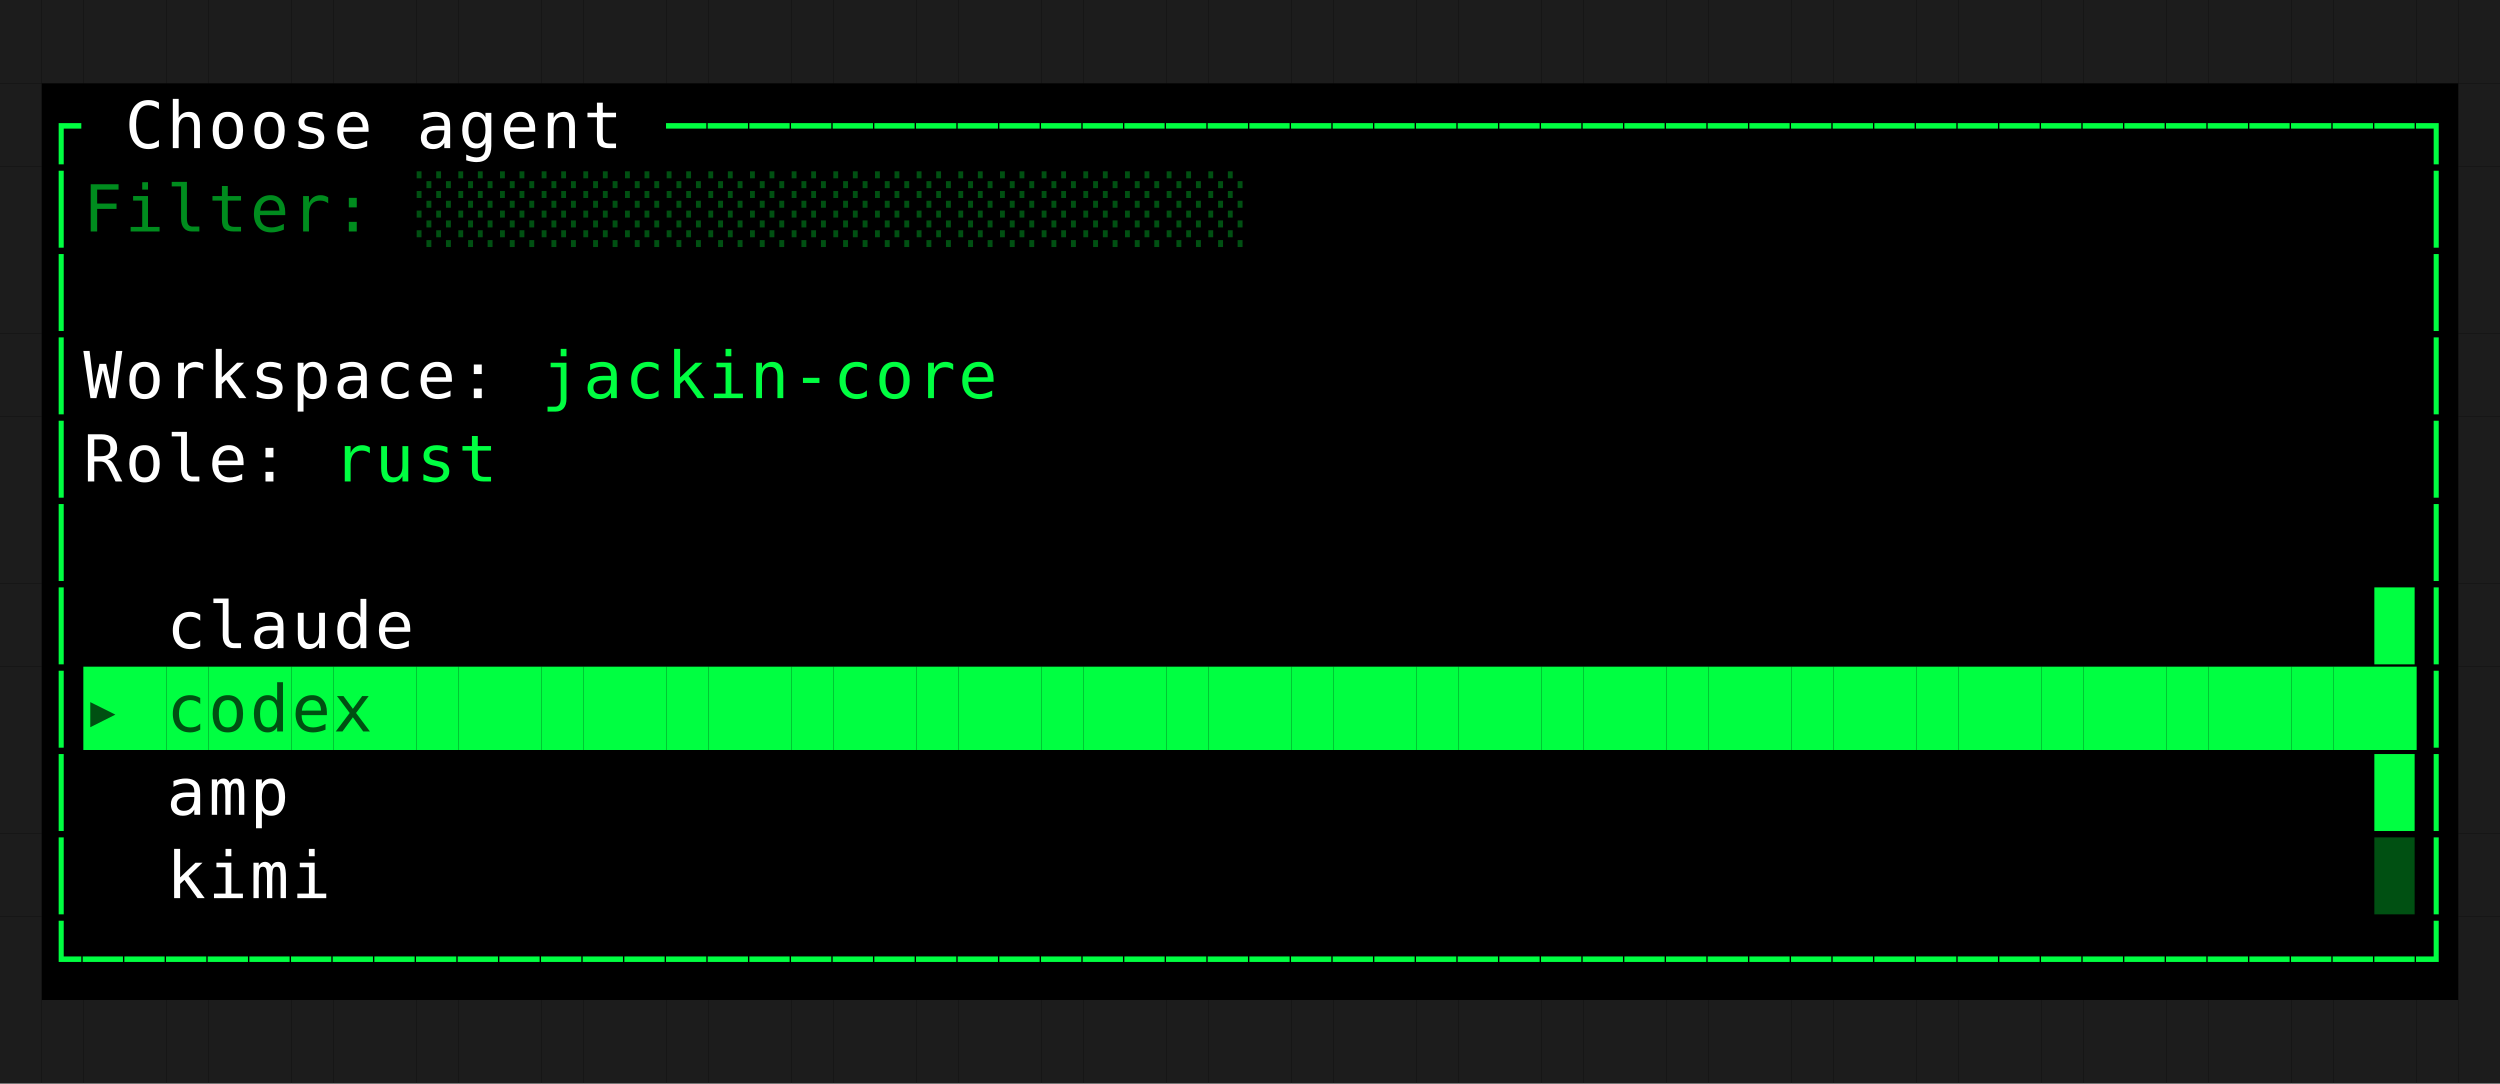
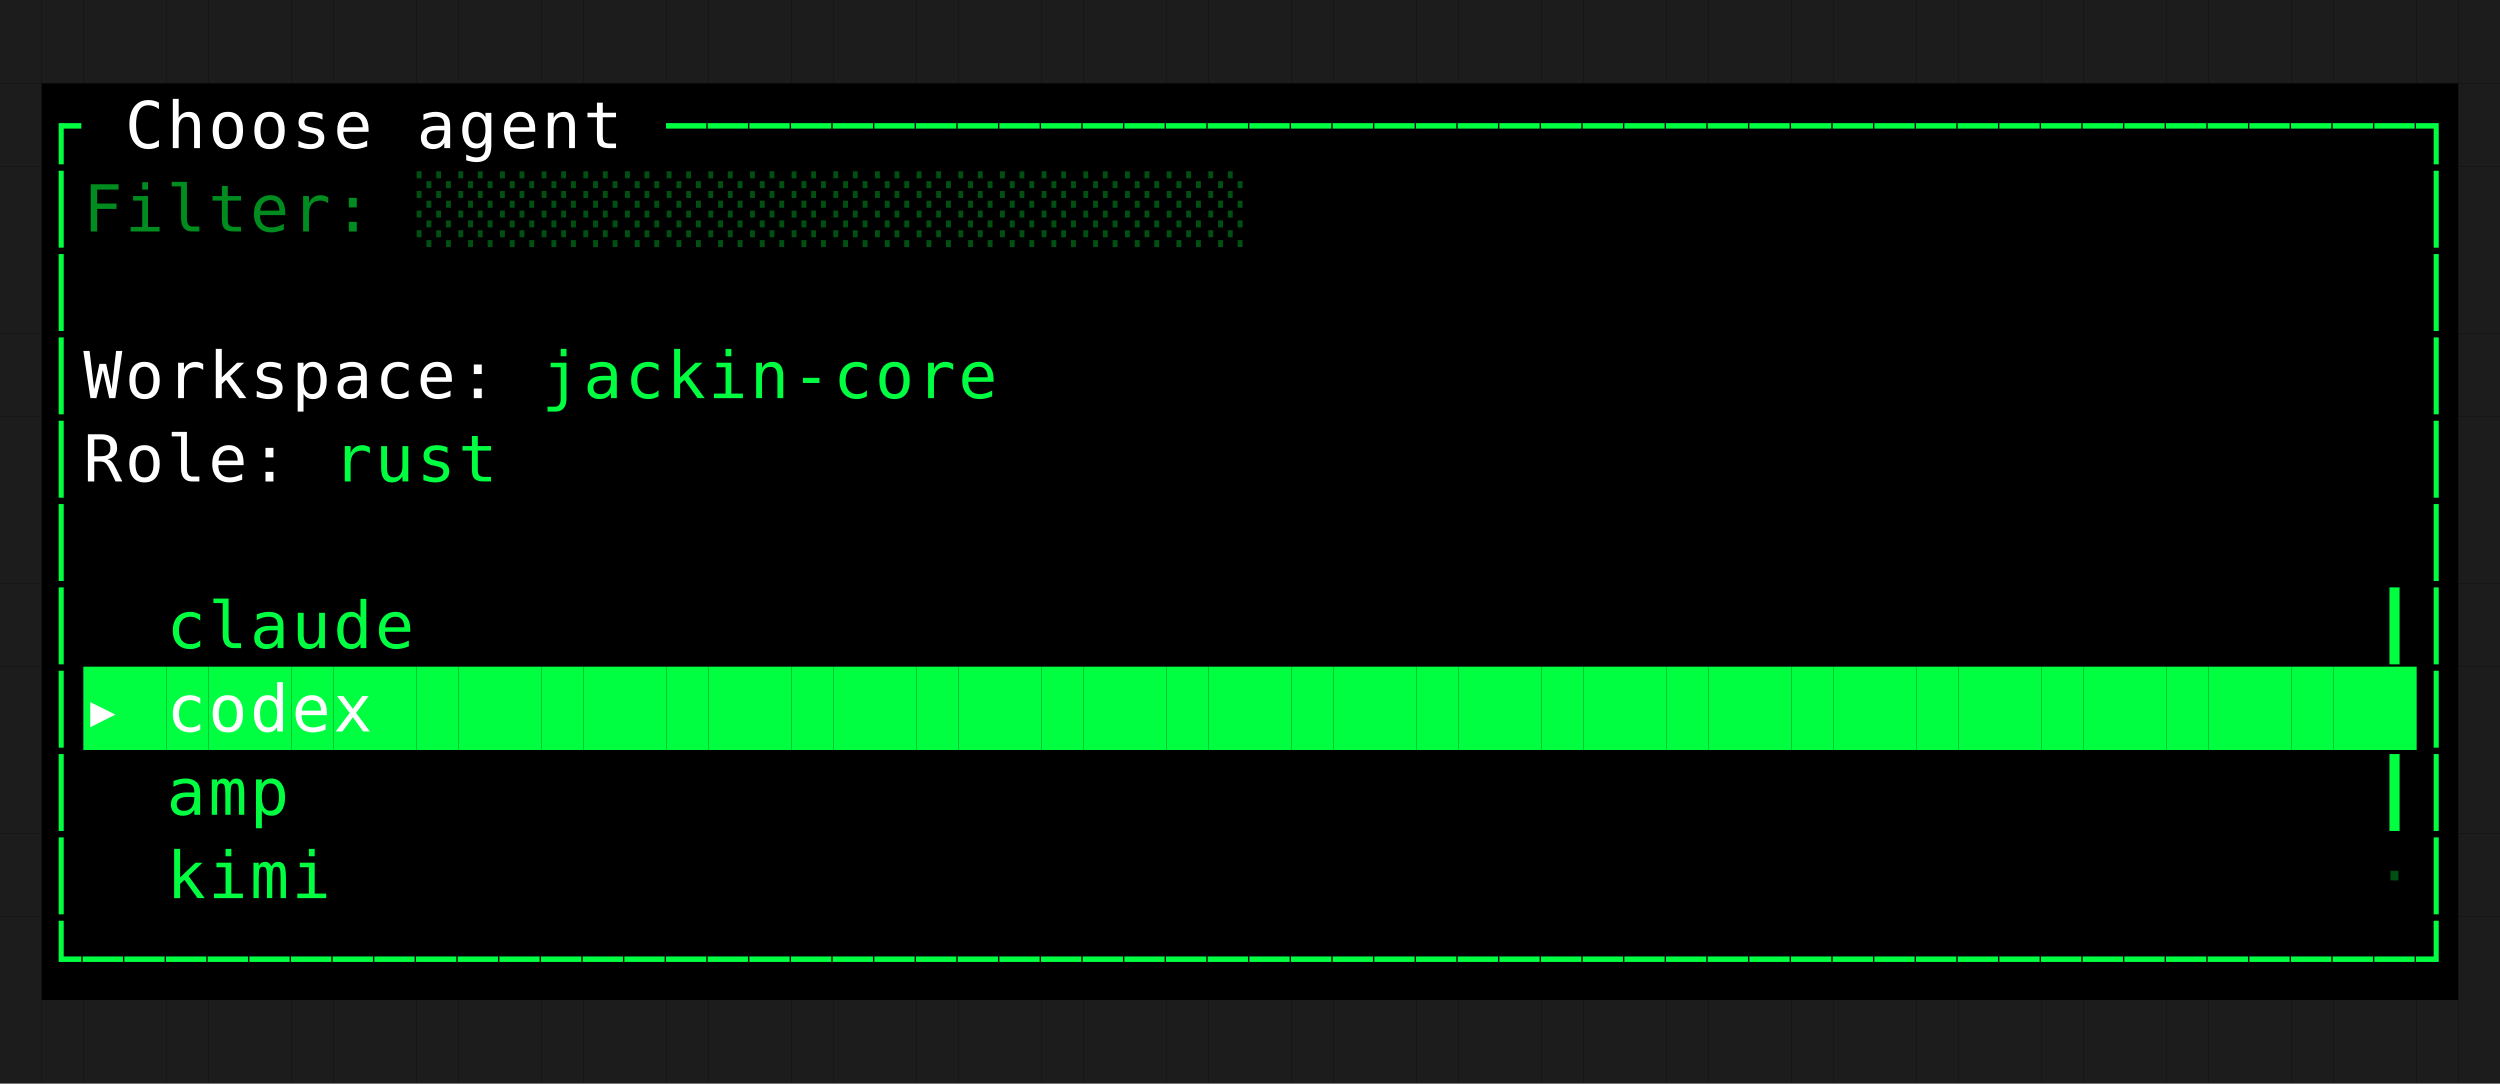
<svg xmlns="http://www.w3.org/2000/svg" width="540" height="234" viewBox="0 0 540 234" role="img" aria-label="Select list" style="background:#000000">
  <rect width="100%" height="100%" fill="#000000" />
  <g font-family="ui-monospace, SFMono-Regular, Menlo, Consolas, monospace" font-size="14">
    <rect x="0" y="0" width="9" height="18" fill="#1c1c1c" />
    <rect x="9" y="0" width="9" height="18" fill="#1c1c1c" />
    <rect x="18" y="0" width="9" height="18" fill="#1c1c1c" />
    <rect x="27" y="0" width="9" height="18" fill="#1c1c1c" />
    <rect x="36" y="0" width="9" height="18" fill="#1c1c1c" />
    <rect x="45" y="0" width="9" height="18" fill="#1c1c1c" />
    <rect x="54" y="0" width="9" height="18" fill="#1c1c1c" />
    <rect x="63" y="0" width="9" height="18" fill="#1c1c1c" />
    <rect x="72" y="0" width="9" height="18" fill="#1c1c1c" />
    <rect x="81" y="0" width="9" height="18" fill="#1c1c1c" />
    <rect x="90" y="0" width="9" height="18" fill="#1c1c1c" />
    <rect x="99" y="0" width="9" height="18" fill="#1c1c1c" />
    <rect x="108" y="0" width="9" height="18" fill="#1c1c1c" />
    <rect x="117" y="0" width="9" height="18" fill="#1c1c1c" />
    <rect x="126" y="0" width="9" height="18" fill="#1c1c1c" />
    <rect x="135" y="0" width="9" height="18" fill="#1c1c1c" />
    <rect x="144" y="0" width="9" height="18" fill="#1c1c1c" />
    <rect x="153" y="0" width="9" height="18" fill="#1c1c1c" />
    <rect x="162" y="0" width="9" height="18" fill="#1c1c1c" />
    <rect x="171" y="0" width="9" height="18" fill="#1c1c1c" />
    <rect x="180" y="0" width="9" height="18" fill="#1c1c1c" />
    <rect x="189" y="0" width="9" height="18" fill="#1c1c1c" />
    <rect x="198" y="0" width="9" height="18" fill="#1c1c1c" />
    <rect x="207" y="0" width="9" height="18" fill="#1c1c1c" />
    <rect x="216" y="0" width="9" height="18" fill="#1c1c1c" />
    <rect x="225" y="0" width="9" height="18" fill="#1c1c1c" />
    <rect x="234" y="0" width="9" height="18" fill="#1c1c1c" />
    <rect x="243" y="0" width="9" height="18" fill="#1c1c1c" />
    <rect x="252" y="0" width="9" height="18" fill="#1c1c1c" />
    <rect x="261" y="0" width="9" height="18" fill="#1c1c1c" />
    <rect x="270" y="0" width="9" height="18" fill="#1c1c1c" />
    <rect x="279" y="0" width="9" height="18" fill="#1c1c1c" />
    <rect x="288" y="0" width="9" height="18" fill="#1c1c1c" />
    <rect x="297" y="0" width="9" height="18" fill="#1c1c1c" />
    <rect x="306" y="0" width="9" height="18" fill="#1c1c1c" />
    <rect x="315" y="0" width="9" height="18" fill="#1c1c1c" />
    <rect x="324" y="0" width="9" height="18" fill="#1c1c1c" />
    <rect x="333" y="0" width="9" height="18" fill="#1c1c1c" />
    <rect x="342" y="0" width="9" height="18" fill="#1c1c1c" />
    <rect x="351" y="0" width="9" height="18" fill="#1c1c1c" />
    <rect x="360" y="0" width="9" height="18" fill="#1c1c1c" />
    <rect x="369" y="0" width="9" height="18" fill="#1c1c1c" />
    <rect x="378" y="0" width="9" height="18" fill="#1c1c1c" />
    <rect x="387" y="0" width="9" height="18" fill="#1c1c1c" />
    <rect x="396" y="0" width="9" height="18" fill="#1c1c1c" />
    <rect x="405" y="0" width="9" height="18" fill="#1c1c1c" />
    <rect x="414" y="0" width="9" height="18" fill="#1c1c1c" />
    <rect x="423" y="0" width="9" height="18" fill="#1c1c1c" />
    <rect x="432" y="0" width="9" height="18" fill="#1c1c1c" />
    <rect x="441" y="0" width="9" height="18" fill="#1c1c1c" />
    <rect x="450" y="0" width="9" height="18" fill="#1c1c1c" />
    <rect x="459" y="0" width="9" height="18" fill="#1c1c1c" />
    <rect x="468" y="0" width="9" height="18" fill="#1c1c1c" />
    <rect x="477" y="0" width="9" height="18" fill="#1c1c1c" />
    <rect x="486" y="0" width="9" height="18" fill="#1c1c1c" />
    <rect x="495" y="0" width="9" height="18" fill="#1c1c1c" />
    <rect x="504" y="0" width="9" height="18" fill="#1c1c1c" />
    <rect x="513" y="0" width="9" height="18" fill="#1c1c1c" />
    <rect x="522" y="0" width="9" height="18" fill="#1c1c1c" />
    <rect x="531" y="0" width="9" height="18" fill="#1c1c1c" />
    <rect x="0" y="18" width="9" height="18" fill="#1c1c1c" />
    <text x="9" y="32" fill="#00ff41">┌</text>
    <text x="27" y="32" fill="#ffffff">C</text>
    <text x="36" y="32" fill="#ffffff">h</text>
    <text x="45" y="32" fill="#ffffff">o</text>
    <text x="54" y="32" fill="#ffffff">o</text>
    <text x="63" y="32" fill="#ffffff">s</text>
    <text x="72" y="32" fill="#ffffff">e</text>
    <text x="90" y="32" fill="#ffffff">a</text>
    <text x="99" y="32" fill="#ffffff">g</text>
    <text x="108" y="32" fill="#ffffff">e</text>
    <text x="117" y="32" fill="#ffffff">n</text>
    <text x="126" y="32" fill="#ffffff">t</text>
    <text x="144" y="32" fill="#00ff41">─</text>
    <text x="153" y="32" fill="#00ff41">─</text>
    <text x="162" y="32" fill="#00ff41">─</text>
    <text x="171" y="32" fill="#00ff41">─</text>
    <text x="180" y="32" fill="#00ff41">─</text>
    <text x="189" y="32" fill="#00ff41">─</text>
    <text x="198" y="32" fill="#00ff41">─</text>
    <text x="207" y="32" fill="#00ff41">─</text>
    <text x="216" y="32" fill="#00ff41">─</text>
    <text x="225" y="32" fill="#00ff41">─</text>
    <text x="234" y="32" fill="#00ff41">─</text>
    <text x="243" y="32" fill="#00ff41">─</text>
    <text x="252" y="32" fill="#00ff41">─</text>
    <text x="261" y="32" fill="#00ff41">─</text>
    <text x="270" y="32" fill="#00ff41">─</text>
    <text x="279" y="32" fill="#00ff41">─</text>
    <text x="288" y="32" fill="#00ff41">─</text>
    <text x="297" y="32" fill="#00ff41">─</text>
    <text x="306" y="32" fill="#00ff41">─</text>
    <text x="315" y="32" fill="#00ff41">─</text>
    <text x="324" y="32" fill="#00ff41">─</text>
    <text x="333" y="32" fill="#00ff41">─</text>
    <text x="342" y="32" fill="#00ff41">─</text>
    <text x="351" y="32" fill="#00ff41">─</text>
    <text x="360" y="32" fill="#00ff41">─</text>
    <text x="369" y="32" fill="#00ff41">─</text>
    <text x="378" y="32" fill="#00ff41">─</text>
    <text x="387" y="32" fill="#00ff41">─</text>
    <text x="396" y="32" fill="#00ff41">─</text>
    <text x="405" y="32" fill="#00ff41">─</text>
    <text x="414" y="32" fill="#00ff41">─</text>
    <text x="423" y="32" fill="#00ff41">─</text>
    <text x="432" y="32" fill="#00ff41">─</text>
    <text x="441" y="32" fill="#00ff41">─</text>
    <text x="450" y="32" fill="#00ff41">─</text>
    <text x="459" y="32" fill="#00ff41">─</text>
    <text x="468" y="32" fill="#00ff41">─</text>
    <text x="477" y="32" fill="#00ff41">─</text>
    <text x="486" y="32" fill="#00ff41">─</text>
    <text x="495" y="32" fill="#00ff41">─</text>
    <text x="504" y="32" fill="#00ff41">─</text>
    <text x="513" y="32" fill="#00ff41">─</text>
    <text x="522" y="32" fill="#00ff41">┐</text>
    <rect x="531" y="18" width="9" height="18" fill="#1c1c1c" />
    <rect x="0" y="36" width="9" height="18" fill="#1c1c1c" />
    <text x="9" y="50" fill="#00ff41">│</text>
    <text x="18" y="50" fill="#008c1e">F</text>
    <text x="27" y="50" fill="#008c1e">i</text>
    <text x="36" y="50" fill="#008c1e">l</text>
    <text x="45" y="50" fill="#008c1e">t</text>
    <text x="54" y="50" fill="#008c1e">e</text>
    <text x="63" y="50" fill="#008c1e">r</text>
    <text x="72" y="50" fill="#008c1e">:</text>
    <text x="90" y="50" fill="#005012">░</text>
    <text x="99" y="50" fill="#005012">░</text>
    <text x="108" y="50" fill="#005012">░</text>
    <text x="117" y="50" fill="#005012">░</text>
    <text x="126" y="50" fill="#005012">░</text>
    <text x="135" y="50" fill="#005012">░</text>
    <text x="144" y="50" fill="#005012">░</text>
    <text x="153" y="50" fill="#005012">░</text>
    <text x="162" y="50" fill="#005012">░</text>
    <text x="171" y="50" fill="#005012">░</text>
    <text x="180" y="50" fill="#005012">░</text>
    <text x="189" y="50" fill="#005012">░</text>
    <text x="198" y="50" fill="#005012">░</text>
    <text x="207" y="50" fill="#005012">░</text>
    <text x="216" y="50" fill="#005012">░</text>
    <text x="225" y="50" fill="#005012">░</text>
    <text x="234" y="50" fill="#005012">░</text>
    <text x="243" y="50" fill="#005012">░</text>
    <text x="252" y="50" fill="#005012">░</text>
    <text x="261" y="50" fill="#005012">░</text>
    <text x="522" y="50" fill="#00ff41">│</text>
    <rect x="531" y="36" width="9" height="18" fill="#1c1c1c" />
    <rect x="0" y="54" width="9" height="18" fill="#1c1c1c" />
    <text x="9" y="68" fill="#00ff41">│</text>
    <text x="522" y="68" fill="#00ff41">│</text>
    <rect x="531" y="54" width="9" height="18" fill="#1c1c1c" />
    <rect x="0" y="72" width="9" height="18" fill="#1c1c1c" />
    <text x="9" y="86" fill="#00ff41">│</text>
    <text x="18" y="86" fill="#ffffff">W</text>
    <text x="27" y="86" fill="#ffffff">o</text>
    <text x="36" y="86" fill="#ffffff">r</text>
    <text x="45" y="86" fill="#ffffff">k</text>
    <text x="54" y="86" fill="#ffffff">s</text>
    <text x="63" y="86" fill="#ffffff">p</text>
    <text x="72" y="86" fill="#ffffff">a</text>
    <text x="81" y="86" fill="#ffffff">c</text>
    <text x="90" y="86" fill="#ffffff">e</text>
    <text x="99" y="86" fill="#ffffff">:</text>
    <text x="117" y="86" fill="#00ff41">j</text>
    <text x="126" y="86" fill="#00ff41">a</text>
    <text x="135" y="86" fill="#00ff41">c</text>
    <text x="144" y="86" fill="#00ff41">k</text>
    <text x="153" y="86" fill="#00ff41">i</text>
    <text x="162" y="86" fill="#00ff41">n</text>
    <text x="171" y="86" fill="#00ff41">-</text>
    <text x="180" y="86" fill="#00ff41">c</text>
    <text x="189" y="86" fill="#00ff41">o</text>
    <text x="198" y="86" fill="#00ff41">r</text>
    <text x="207" y="86" fill="#00ff41">e</text>
    <text x="522" y="86" fill="#00ff41">│</text>
    <rect x="531" y="72" width="9" height="18" fill="#1c1c1c" />
    <rect x="0" y="90" width="9" height="18" fill="#1c1c1c" />
    <text x="9" y="104" fill="#00ff41">│</text>
    <text x="18" y="104" fill="#ffffff">R</text>
    <text x="27" y="104" fill="#ffffff">o</text>
    <text x="36" y="104" fill="#ffffff">l</text>
    <text x="45" y="104" fill="#ffffff">e</text>
    <text x="54" y="104" fill="#ffffff">:</text>
    <text x="72" y="104" fill="#00ff41">r</text>
    <text x="81" y="104" fill="#00ff41">u</text>
    <text x="90" y="104" fill="#00ff41">s</text>
    <text x="99" y="104" fill="#00ff41">t</text>
    <text x="522" y="104" fill="#00ff41">│</text>
    <rect x="531" y="90" width="9" height="18" fill="#1c1c1c" />
    <rect x="0" y="108" width="9" height="18" fill="#1c1c1c" />
    <text x="9" y="122" fill="#00ff41">│</text>
    <text x="522" y="122" fill="#00ff41">│</text>
    <rect x="531" y="108" width="9" height="18" fill="#1c1c1c" />
    <rect x="0" y="126" width="9" height="18" fill="#1c1c1c" />
    <text x="9" y="140" fill="#00ff41">│</text>
-     <text x="36" y="140" fill="#ffffff">c</text>
-     <text x="45" y="140" fill="#ffffff">l</text>
-     <text x="54" y="140" fill="#ffffff">a</text>
-     <text x="63" y="140" fill="#ffffff">u</text>
-     <text x="72" y="140" fill="#ffffff">d</text>
-     <text x="81" y="140" fill="#ffffff">e</text>
-     <text x="513" y="140" fill="#00ff41">█</text>
+     <text x="36" y="140" fill="#00ff41">c</text>
+     <text x="45" y="140" fill="#00ff41">l</text>
+     <text x="54" y="140" fill="#00ff41">a</text>
+     <text x="63" y="140" fill="#00ff41">u</text>
+     <text x="72" y="140" fill="#00ff41">d</text>
+     <text x="81" y="140" fill="#00ff41">e</text>
+     <text x="513" y="140" fill="#00ff41">┃</text>
    <text x="522" y="140" fill="#00ff41">│</text>
    <rect x="531" y="126" width="9" height="18" fill="#1c1c1c" />
    <rect x="0" y="144" width="9" height="18" fill="#1c1c1c" />
    <text x="9" y="158" fill="#00ff41">│</text>
    <rect x="18" y="144" width="9" height="18" fill="#00ff41" />
-     <text x="18" y="158" fill="#005012">▸</text>
+     <text x="18" y="158" fill="#ffffff">▸</text>
    <rect x="27" y="144" width="9" height="18" fill="#00ff41" />
    <rect x="36" y="144" width="9" height="18" fill="#00ff41" />
-     <text x="36" y="158" fill="#005012">c</text>
+     <text x="36" y="158" fill="#ffffff">c</text>
    <rect x="45" y="144" width="9" height="18" fill="#00ff41" />
-     <text x="45" y="158" fill="#005012">o</text>
+     <text x="45" y="158" fill="#ffffff">o</text>
    <rect x="54" y="144" width="9" height="18" fill="#00ff41" />
-     <text x="54" y="158" fill="#005012">d</text>
+     <text x="54" y="158" fill="#ffffff">d</text>
    <rect x="63" y="144" width="9" height="18" fill="#00ff41" />
-     <text x="63" y="158" fill="#005012">e</text>
+     <text x="63" y="158" fill="#ffffff">e</text>
    <rect x="72" y="144" width="9" height="18" fill="#00ff41" />
-     <text x="72" y="158" fill="#005012">x</text>
+     <text x="72" y="158" fill="#ffffff">x</text>
    <rect x="81" y="144" width="9" height="18" fill="#00ff41" />
    <rect x="90" y="144" width="9" height="18" fill="#00ff41" />
    <rect x="99" y="144" width="9" height="18" fill="#00ff41" />
    <rect x="108" y="144" width="9" height="18" fill="#00ff41" />
    <rect x="117" y="144" width="9" height="18" fill="#00ff41" />
    <rect x="126" y="144" width="9" height="18" fill="#00ff41" />
    <rect x="135" y="144" width="9" height="18" fill="#00ff41" />
    <rect x="144" y="144" width="9" height="18" fill="#00ff41" />
    <rect x="153" y="144" width="9" height="18" fill="#00ff41" />
    <rect x="162" y="144" width="9" height="18" fill="#00ff41" />
    <rect x="171" y="144" width="9" height="18" fill="#00ff41" />
    <rect x="180" y="144" width="9" height="18" fill="#00ff41" />
    <rect x="189" y="144" width="9" height="18" fill="#00ff41" />
    <rect x="198" y="144" width="9" height="18" fill="#00ff41" />
    <rect x="207" y="144" width="9" height="18" fill="#00ff41" />
    <rect x="216" y="144" width="9" height="18" fill="#00ff41" />
    <rect x="225" y="144" width="9" height="18" fill="#00ff41" />
    <rect x="234" y="144" width="9" height="18" fill="#00ff41" />
    <rect x="243" y="144" width="9" height="18" fill="#00ff41" />
    <rect x="252" y="144" width="9" height="18" fill="#00ff41" />
    <rect x="261" y="144" width="9" height="18" fill="#00ff41" />
    <rect x="270" y="144" width="9" height="18" fill="#00ff41" />
    <rect x="279" y="144" width="9" height="18" fill="#00ff41" />
    <rect x="288" y="144" width="9" height="18" fill="#00ff41" />
    <rect x="297" y="144" width="9" height="18" fill="#00ff41" />
    <rect x="306" y="144" width="9" height="18" fill="#00ff41" />
    <rect x="315" y="144" width="9" height="18" fill="#00ff41" />
    <rect x="324" y="144" width="9" height="18" fill="#00ff41" />
    <rect x="333" y="144" width="9" height="18" fill="#00ff41" />
    <rect x="342" y="144" width="9" height="18" fill="#00ff41" />
    <rect x="351" y="144" width="9" height="18" fill="#00ff41" />
    <rect x="360" y="144" width="9" height="18" fill="#00ff41" />
    <rect x="369" y="144" width="9" height="18" fill="#00ff41" />
    <rect x="378" y="144" width="9" height="18" fill="#00ff41" />
    <rect x="387" y="144" width="9" height="18" fill="#00ff41" />
    <rect x="396" y="144" width="9" height="18" fill="#00ff41" />
    <rect x="405" y="144" width="9" height="18" fill="#00ff41" />
    <rect x="414" y="144" width="9" height="18" fill="#00ff41" />
    <rect x="423" y="144" width="9" height="18" fill="#00ff41" />
    <rect x="432" y="144" width="9" height="18" fill="#00ff41" />
    <rect x="441" y="144" width="9" height="18" fill="#00ff41" />
    <rect x="450" y="144" width="9" height="18" fill="#00ff41" />
    <rect x="459" y="144" width="9" height="18" fill="#00ff41" />
    <rect x="468" y="144" width="9" height="18" fill="#00ff41" />
    <rect x="477" y="144" width="9" height="18" fill="#00ff41" />
    <rect x="486" y="144" width="9" height="18" fill="#00ff41" />
    <rect x="495" y="144" width="9" height="18" fill="#00ff41" />
    <rect x="504" y="144" width="9" height="18" fill="#00ff41" />
    <rect x="513" y="144" width="9" height="18" fill="#00ff41" />
-     <text x="513" y="158" fill="#00ff41">█</text>
+     <text x="513" y="158" fill="#00ff41">┃</text>
    <text x="522" y="158" fill="#00ff41">│</text>
    <rect x="531" y="144" width="9" height="18" fill="#1c1c1c" />
    <rect x="0" y="162" width="9" height="18" fill="#1c1c1c" />
    <text x="9" y="176" fill="#00ff41">│</text>
-     <text x="36" y="176" fill="#ffffff">a</text>
-     <text x="45" y="176" fill="#ffffff">m</text>
-     <text x="54" y="176" fill="#ffffff">p</text>
-     <text x="513" y="176" fill="#00ff41">█</text>
+     <text x="36" y="176" fill="#00ff41">a</text>
+     <text x="45" y="176" fill="#00ff41">m</text>
+     <text x="54" y="176" fill="#00ff41">p</text>
+     <text x="513" y="176" fill="#00ff41">┃</text>
    <text x="522" y="176" fill="#00ff41">│</text>
    <rect x="531" y="162" width="9" height="18" fill="#1c1c1c" />
    <rect x="0" y="180" width="9" height="18" fill="#1c1c1c" />
    <text x="9" y="194" fill="#00ff41">│</text>
-     <text x="36" y="194" fill="#ffffff">k</text>
-     <text x="45" y="194" fill="#ffffff">i</text>
-     <text x="54" y="194" fill="#ffffff">m</text>
-     <text x="63" y="194" fill="#ffffff">i</text>
-     <text x="513" y="194" fill="#005012">█</text>
+     <text x="36" y="194" fill="#00ff41">k</text>
+     <text x="45" y="194" fill="#00ff41">i</text>
+     <text x="54" y="194" fill="#00ff41">m</text>
+     <text x="63" y="194" fill="#00ff41">i</text>
+     <text x="513" y="194" fill="#005012">·</text>
    <text x="522" y="194" fill="#00ff41">│</text>
    <rect x="531" y="180" width="9" height="18" fill="#1c1c1c" />
    <rect x="0" y="198" width="9" height="18" fill="#1c1c1c" />
    <text x="9" y="212" fill="#00ff41">└</text>
    <text x="18" y="212" fill="#00ff41">─</text>
    <text x="27" y="212" fill="#00ff41">─</text>
    <text x="36" y="212" fill="#00ff41">─</text>
    <text x="45" y="212" fill="#00ff41">─</text>
    <text x="54" y="212" fill="#00ff41">─</text>
    <text x="63" y="212" fill="#00ff41">─</text>
    <text x="72" y="212" fill="#00ff41">─</text>
    <text x="81" y="212" fill="#00ff41">─</text>
    <text x="90" y="212" fill="#00ff41">─</text>
    <text x="99" y="212" fill="#00ff41">─</text>
    <text x="108" y="212" fill="#00ff41">─</text>
    <text x="117" y="212" fill="#00ff41">─</text>
    <text x="126" y="212" fill="#00ff41">─</text>
    <text x="135" y="212" fill="#00ff41">─</text>
    <text x="144" y="212" fill="#00ff41">─</text>
    <text x="153" y="212" fill="#00ff41">─</text>
    <text x="162" y="212" fill="#00ff41">─</text>
    <text x="171" y="212" fill="#00ff41">─</text>
    <text x="180" y="212" fill="#00ff41">─</text>
    <text x="189" y="212" fill="#00ff41">─</text>
    <text x="198" y="212" fill="#00ff41">─</text>
    <text x="207" y="212" fill="#00ff41">─</text>
    <text x="216" y="212" fill="#00ff41">─</text>
    <text x="225" y="212" fill="#00ff41">─</text>
    <text x="234" y="212" fill="#00ff41">─</text>
    <text x="243" y="212" fill="#00ff41">─</text>
    <text x="252" y="212" fill="#00ff41">─</text>
    <text x="261" y="212" fill="#00ff41">─</text>
    <text x="270" y="212" fill="#00ff41">─</text>
    <text x="279" y="212" fill="#00ff41">─</text>
    <text x="288" y="212" fill="#00ff41">─</text>
    <text x="297" y="212" fill="#00ff41">─</text>
    <text x="306" y="212" fill="#00ff41">─</text>
    <text x="315" y="212" fill="#00ff41">─</text>
    <text x="324" y="212" fill="#00ff41">─</text>
    <text x="333" y="212" fill="#00ff41">─</text>
    <text x="342" y="212" fill="#00ff41">─</text>
    <text x="351" y="212" fill="#00ff41">─</text>
    <text x="360" y="212" fill="#00ff41">─</text>
    <text x="369" y="212" fill="#00ff41">─</text>
    <text x="378" y="212" fill="#00ff41">─</text>
    <text x="387" y="212" fill="#00ff41">─</text>
    <text x="396" y="212" fill="#00ff41">─</text>
    <text x="405" y="212" fill="#00ff41">─</text>
    <text x="414" y="212" fill="#00ff41">─</text>
    <text x="423" y="212" fill="#00ff41">─</text>
    <text x="432" y="212" fill="#00ff41">─</text>
    <text x="441" y="212" fill="#00ff41">─</text>
    <text x="450" y="212" fill="#00ff41">─</text>
    <text x="459" y="212" fill="#00ff41">─</text>
    <text x="468" y="212" fill="#00ff41">─</text>
    <text x="477" y="212" fill="#00ff41">─</text>
    <text x="486" y="212" fill="#00ff41">─</text>
    <text x="495" y="212" fill="#00ff41">─</text>
    <text x="504" y="212" fill="#00ff41">─</text>
    <text x="513" y="212" fill="#00ff41">─</text>
    <text x="522" y="212" fill="#00ff41">┘</text>
    <rect x="531" y="198" width="9" height="18" fill="#1c1c1c" />
    <rect x="0" y="216" width="9" height="18" fill="#1c1c1c" />
    <rect x="9" y="216" width="9" height="18" fill="#1c1c1c" />
    <rect x="18" y="216" width="9" height="18" fill="#1c1c1c" />
    <rect x="27" y="216" width="9" height="18" fill="#1c1c1c" />
    <rect x="36" y="216" width="9" height="18" fill="#1c1c1c" />
    <rect x="45" y="216" width="9" height="18" fill="#1c1c1c" />
    <rect x="54" y="216" width="9" height="18" fill="#1c1c1c" />
    <rect x="63" y="216" width="9" height="18" fill="#1c1c1c" />
    <rect x="72" y="216" width="9" height="18" fill="#1c1c1c" />
    <rect x="81" y="216" width="9" height="18" fill="#1c1c1c" />
    <rect x="90" y="216" width="9" height="18" fill="#1c1c1c" />
    <rect x="99" y="216" width="9" height="18" fill="#1c1c1c" />
    <rect x="108" y="216" width="9" height="18" fill="#1c1c1c" />
    <rect x="117" y="216" width="9" height="18" fill="#1c1c1c" />
    <rect x="126" y="216" width="9" height="18" fill="#1c1c1c" />
    <rect x="135" y="216" width="9" height="18" fill="#1c1c1c" />
    <rect x="144" y="216" width="9" height="18" fill="#1c1c1c" />
    <rect x="153" y="216" width="9" height="18" fill="#1c1c1c" />
    <rect x="162" y="216" width="9" height="18" fill="#1c1c1c" />
    <rect x="171" y="216" width="9" height="18" fill="#1c1c1c" />
    <rect x="180" y="216" width="9" height="18" fill="#1c1c1c" />
    <rect x="189" y="216" width="9" height="18" fill="#1c1c1c" />
    <rect x="198" y="216" width="9" height="18" fill="#1c1c1c" />
    <rect x="207" y="216" width="9" height="18" fill="#1c1c1c" />
    <rect x="216" y="216" width="9" height="18" fill="#1c1c1c" />
    <rect x="225" y="216" width="9" height="18" fill="#1c1c1c" />
    <rect x="234" y="216" width="9" height="18" fill="#1c1c1c" />
    <rect x="243" y="216" width="9" height="18" fill="#1c1c1c" />
    <rect x="252" y="216" width="9" height="18" fill="#1c1c1c" />
    <rect x="261" y="216" width="9" height="18" fill="#1c1c1c" />
    <rect x="270" y="216" width="9" height="18" fill="#1c1c1c" />
    <rect x="279" y="216" width="9" height="18" fill="#1c1c1c" />
    <rect x="288" y="216" width="9" height="18" fill="#1c1c1c" />
    <rect x="297" y="216" width="9" height="18" fill="#1c1c1c" />
    <rect x="306" y="216" width="9" height="18" fill="#1c1c1c" />
    <rect x="315" y="216" width="9" height="18" fill="#1c1c1c" />
    <rect x="324" y="216" width="9" height="18" fill="#1c1c1c" />
    <rect x="333" y="216" width="9" height="18" fill="#1c1c1c" />
    <rect x="342" y="216" width="9" height="18" fill="#1c1c1c" />
    <rect x="351" y="216" width="9" height="18" fill="#1c1c1c" />
    <rect x="360" y="216" width="9" height="18" fill="#1c1c1c" />
    <rect x="369" y="216" width="9" height="18" fill="#1c1c1c" />
    <rect x="378" y="216" width="9" height="18" fill="#1c1c1c" />
    <rect x="387" y="216" width="9" height="18" fill="#1c1c1c" />
    <rect x="396" y="216" width="9" height="18" fill="#1c1c1c" />
    <rect x="405" y="216" width="9" height="18" fill="#1c1c1c" />
    <rect x="414" y="216" width="9" height="18" fill="#1c1c1c" />
    <rect x="423" y="216" width="9" height="18" fill="#1c1c1c" />
    <rect x="432" y="216" width="9" height="18" fill="#1c1c1c" />
    <rect x="441" y="216" width="9" height="18" fill="#1c1c1c" />
    <rect x="450" y="216" width="9" height="18" fill="#1c1c1c" />
    <rect x="459" y="216" width="9" height="18" fill="#1c1c1c" />
    <rect x="468" y="216" width="9" height="18" fill="#1c1c1c" />
    <rect x="477" y="216" width="9" height="18" fill="#1c1c1c" />
    <rect x="486" y="216" width="9" height="18" fill="#1c1c1c" />
    <rect x="495" y="216" width="9" height="18" fill="#1c1c1c" />
    <rect x="504" y="216" width="9" height="18" fill="#1c1c1c" />
    <rect x="513" y="216" width="9" height="18" fill="#1c1c1c" />
    <rect x="522" y="216" width="9" height="18" fill="#1c1c1c" />
    <rect x="531" y="216" width="9" height="18" fill="#1c1c1c" />
  </g>
</svg>
